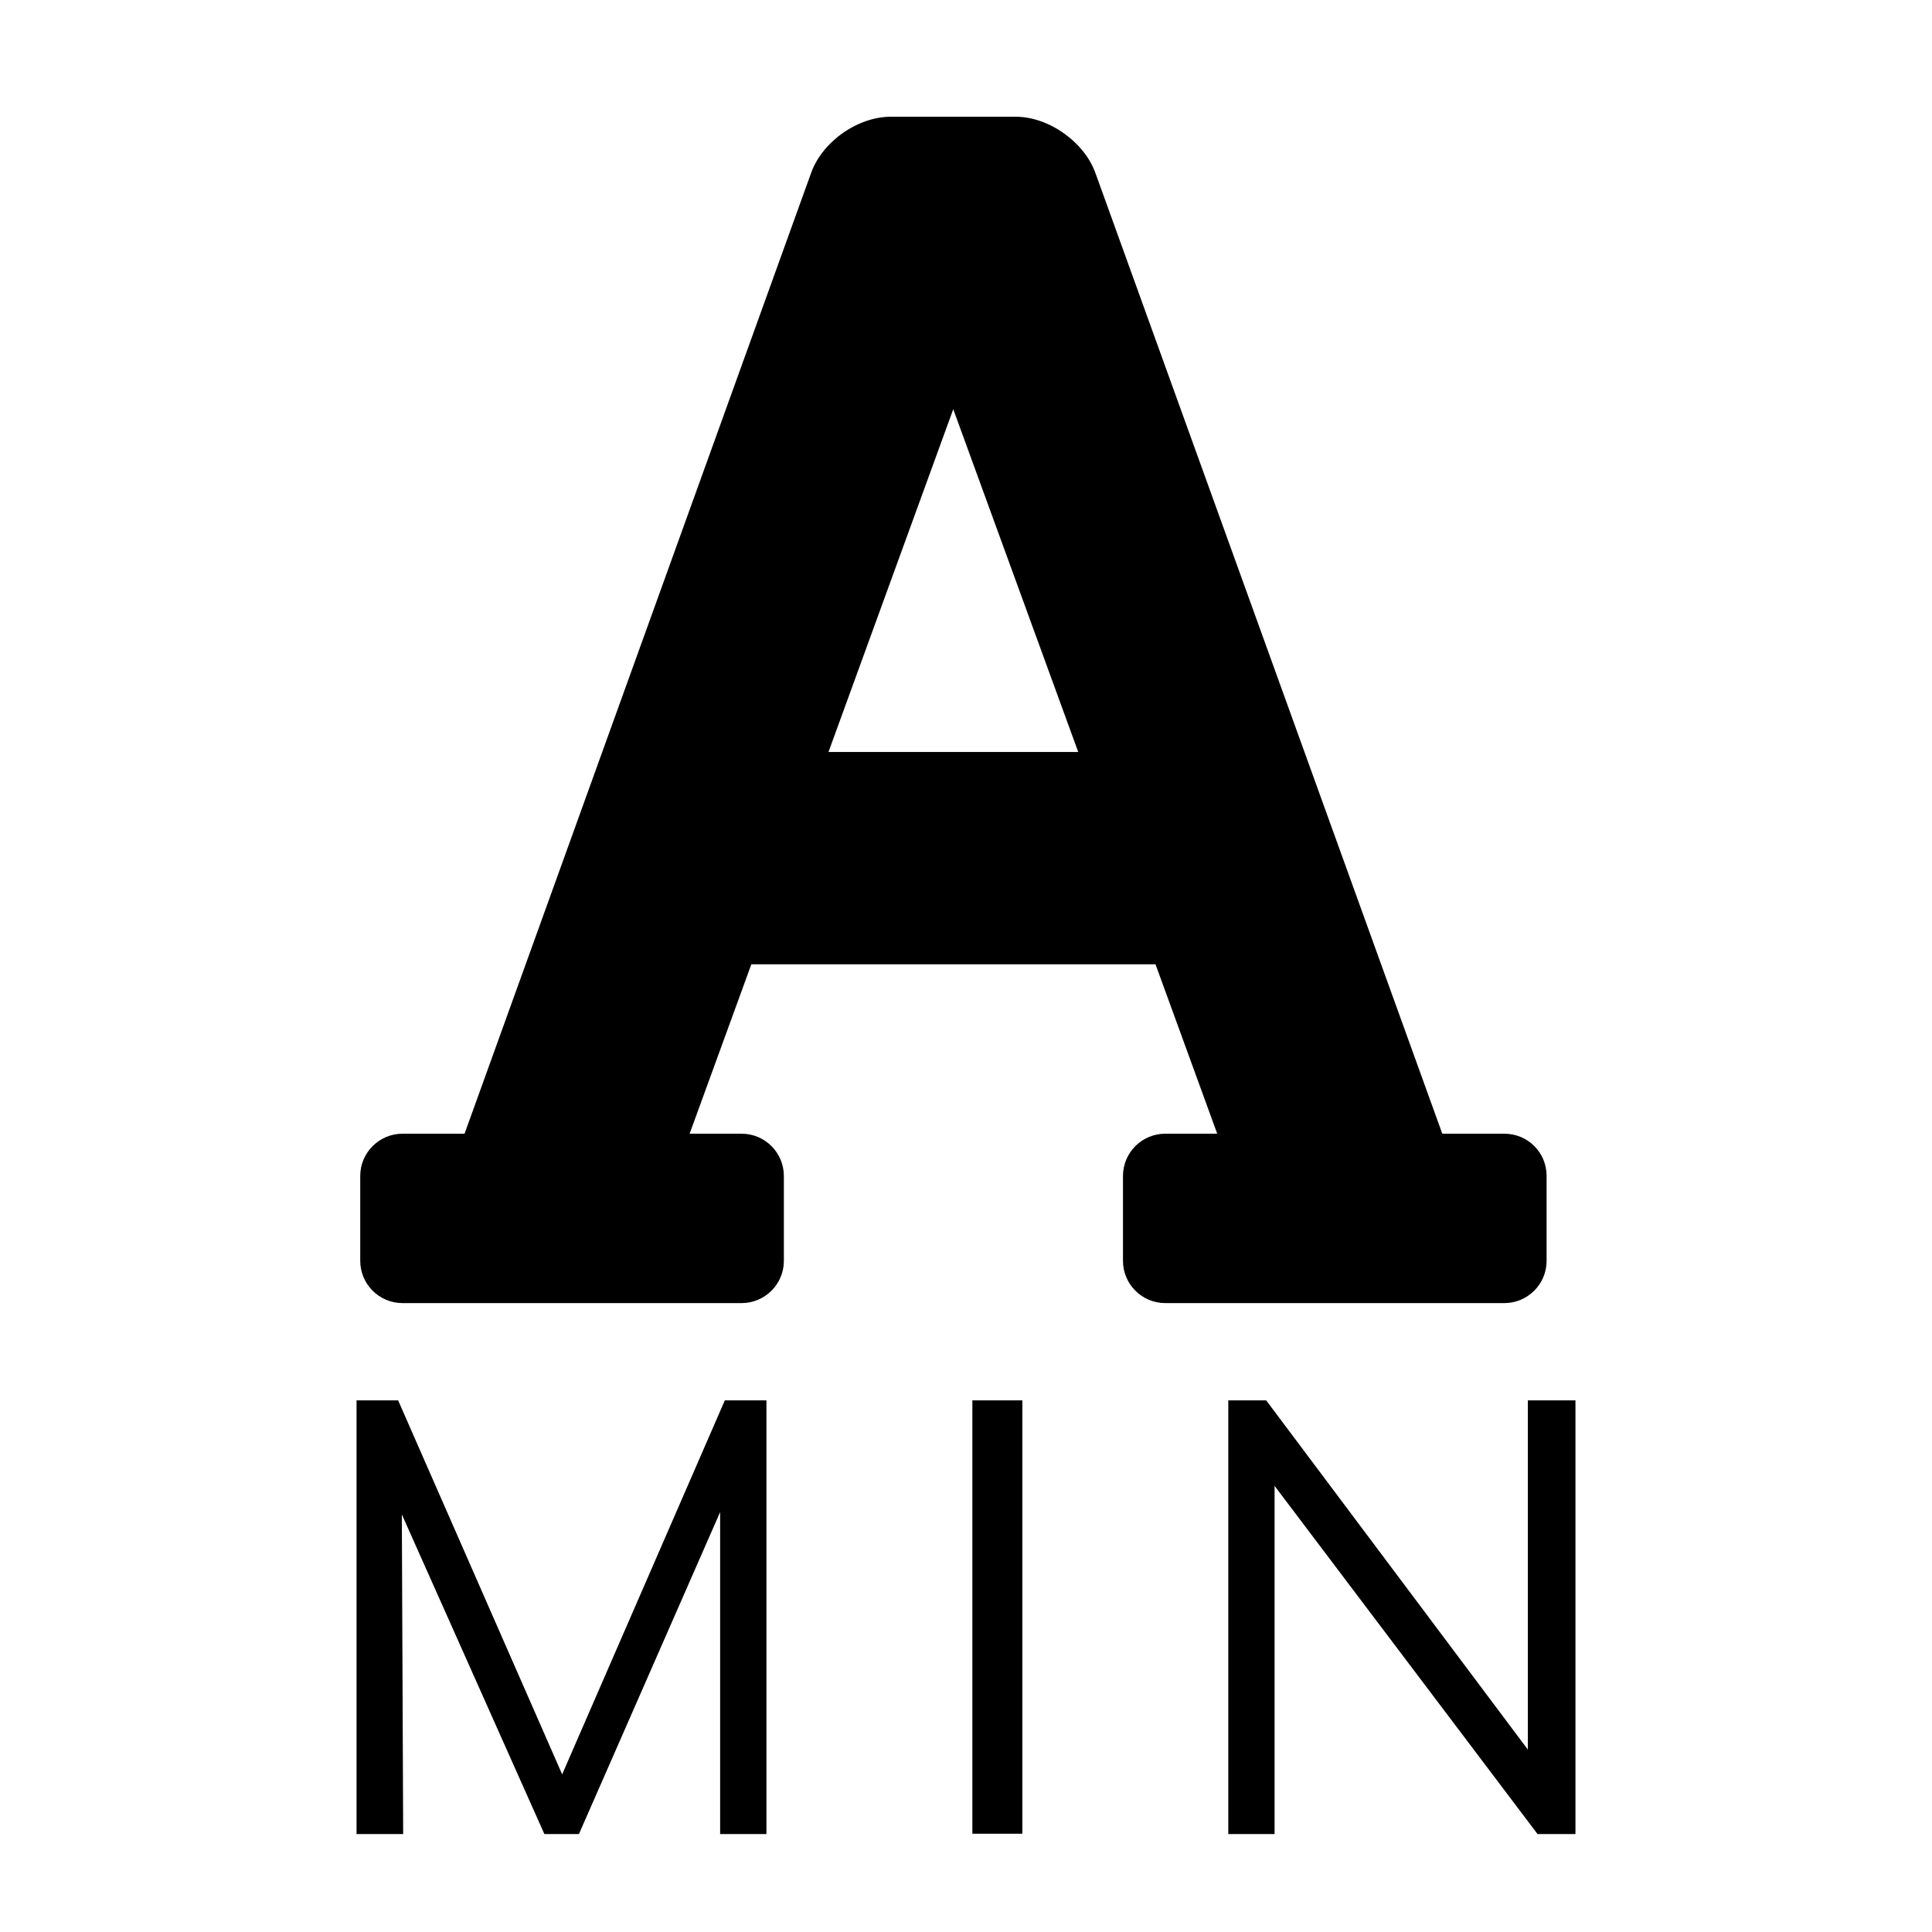
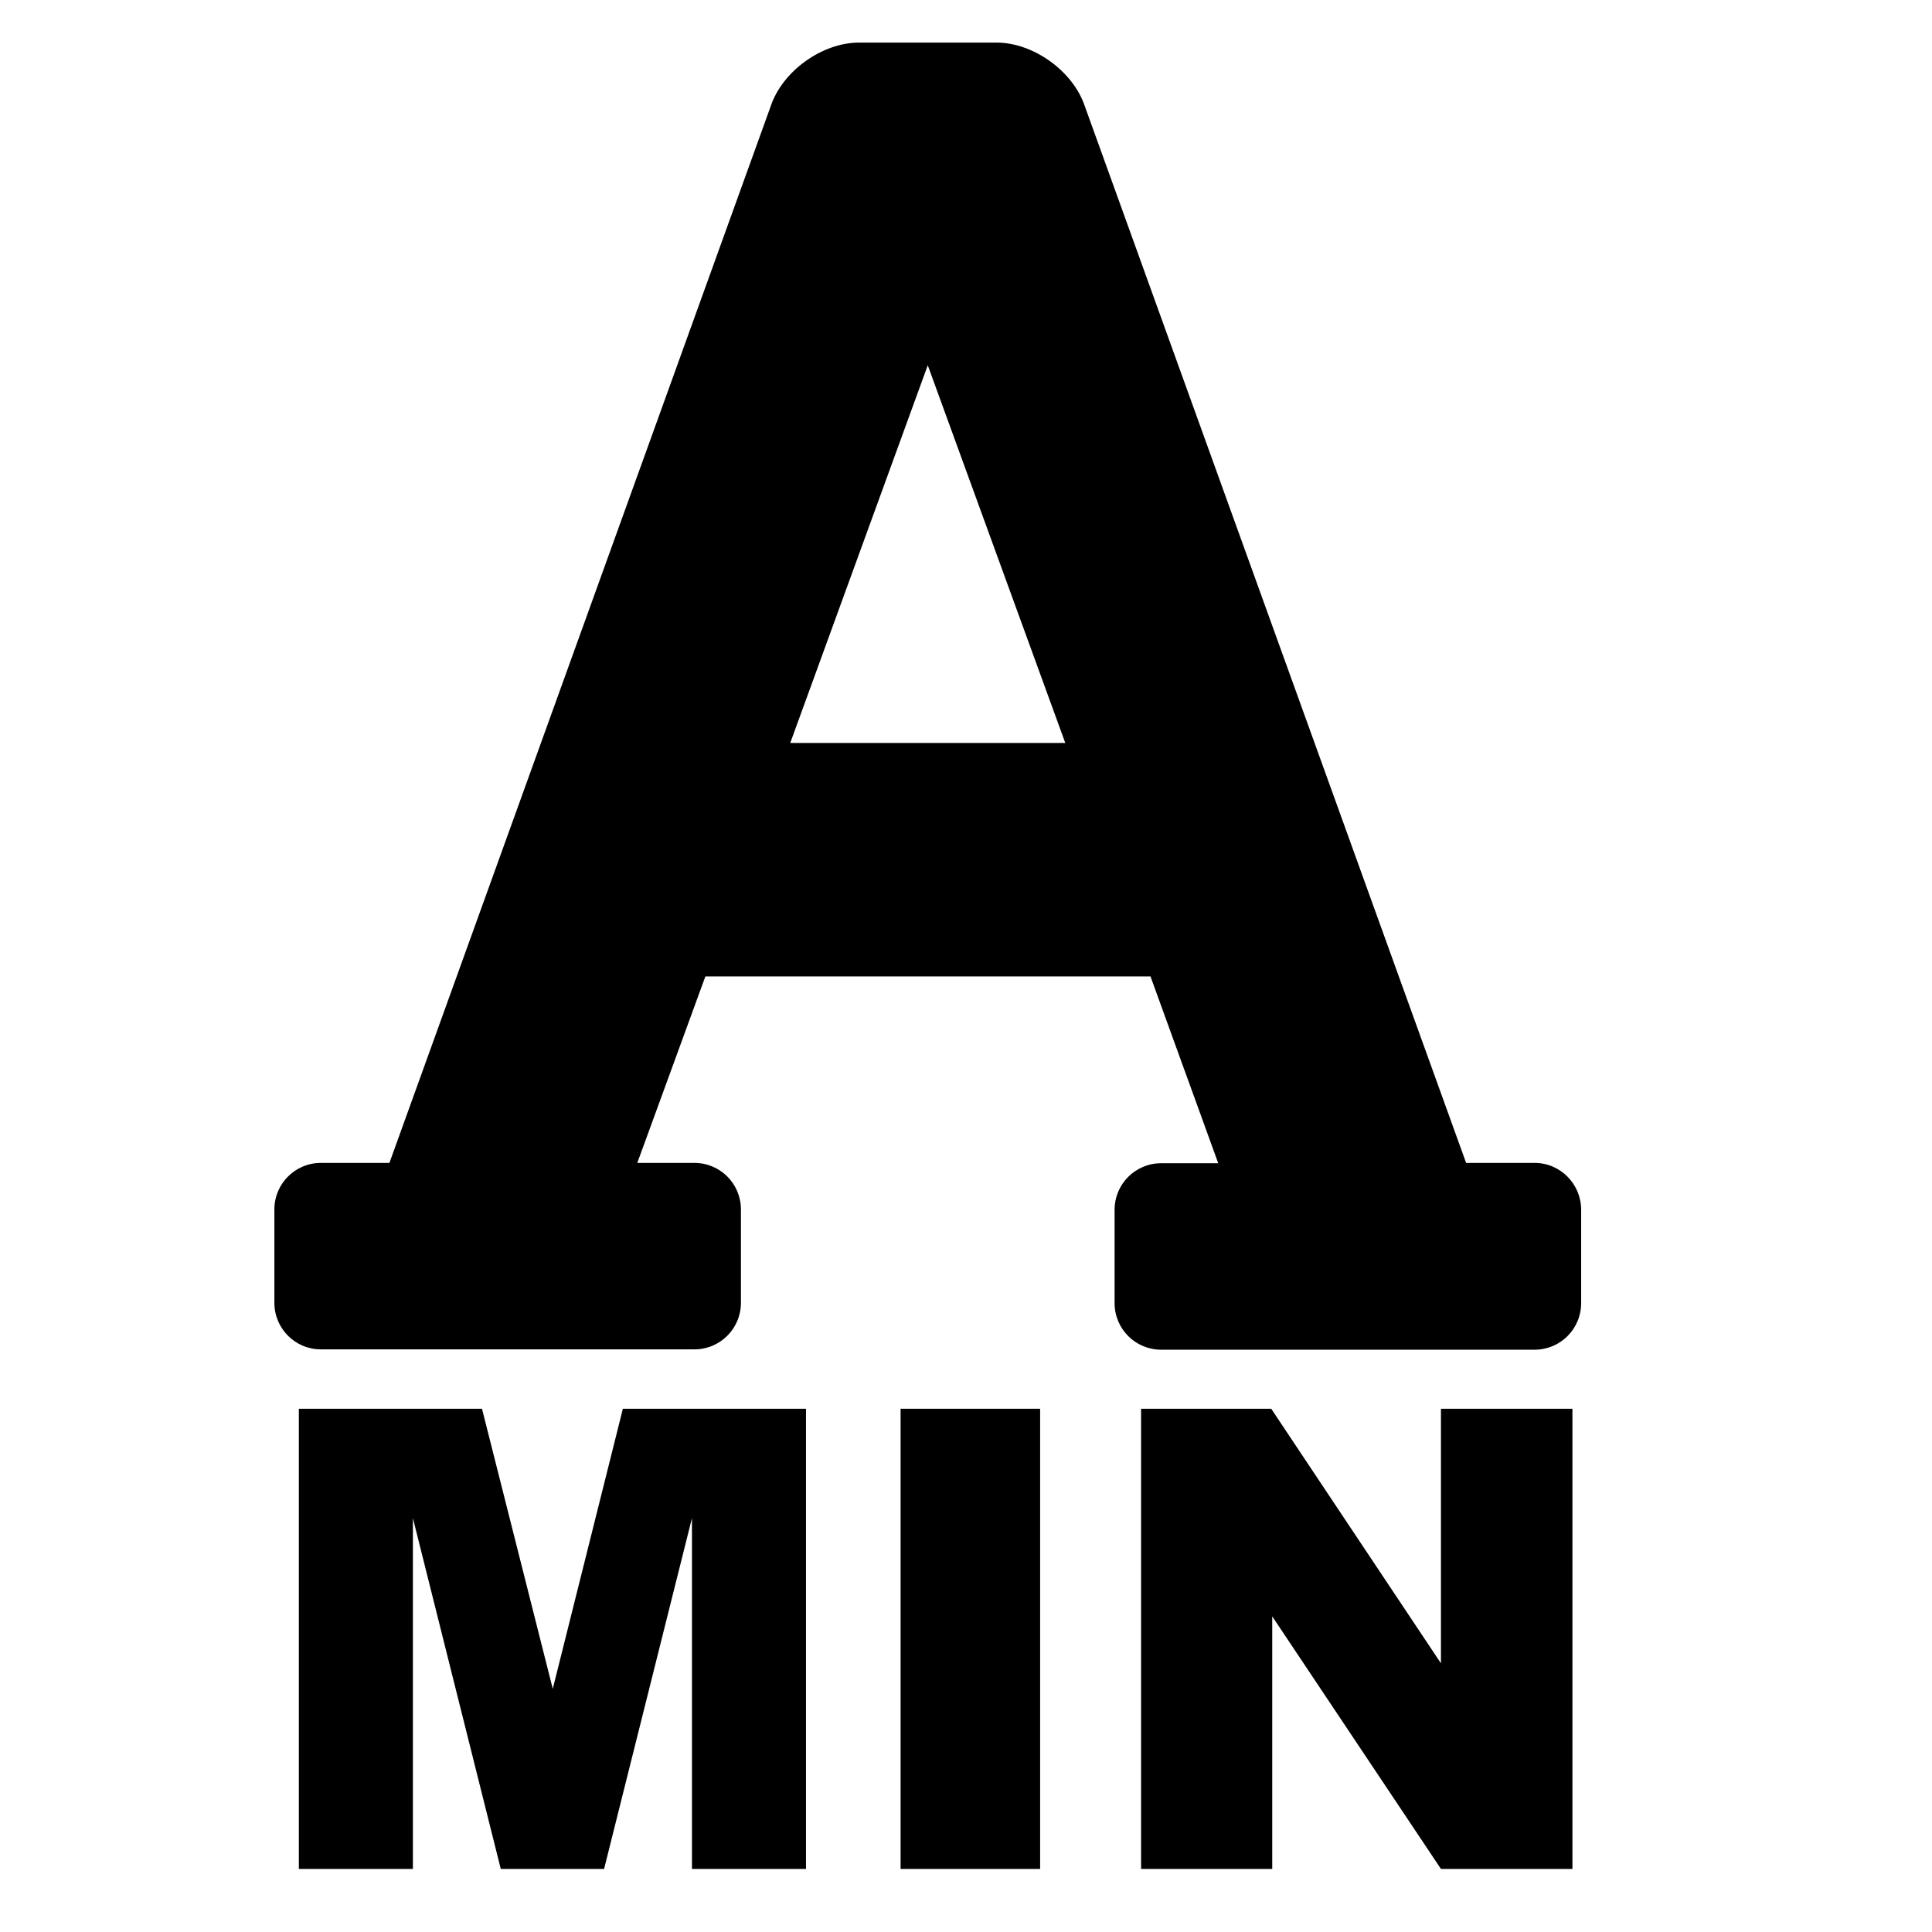
<svg xmlns="http://www.w3.org/2000/svg" version="1.1" id="Layer_1" focusable="false" x="0px" y="0px" viewBox="0 0 576 576" style="enable-background:new 0 0 576 576;" xml:space="preserve">
  <g>
    <g>
-       <path d="M167.6,529l48.5-111.5h12.4v129.3h-13.8v-96l-42.1,96h-10.3l-42.5-95.3l0.4,95.3h-13.9V417.5h12.4L167.6,529z" />
-       <path d="M304.8,546.7h-14.9V417.5h14.9V546.7z" />
-       <path d="M455.5,521.6V417.5h14.2v129.3h-11.3L380,443v103.8h-13.8V417.5h11.3L455.5,521.6z" />
-     </g>
-     <g>
-       <path d="M461.1,350.6v25.3c0,7-5.7,12.6-12.6,12.6H347.4c-7,0-12.6-5.7-12.6-12.6v-25.3c0-7,5.7-12.6,12.6-12.6h15.5l-18.4-50.5    H224L205.6,338h15.5c7,0,12.6,5.7,12.6,12.6v25.3c0,7-5.7,12.6-12.6,12.6H120c-7,0-12.6-5.7-12.6-12.6v-25.3    c0-7,5.7-12.6,12.6-12.6h18.5L241.7,51.9c3.2-9.5,13.9-17.1,23.9-17.1l0,0h37.2l0,0c10,0,20.7,7.7,23.9,17.1L430,338h18.5    C455.5,338,461.1,343.6,461.1,350.6z M321.5,224.3L284.2,122L247,224.2h74.5V224.3z" />
+       <g>
+         <g>
+           <path d="M471.4,360.7v27.8c0,7.7-6.2,13.9-13.9,13.9H346.2c-7.7,0-13.9-6.2-13.9-13.9v-27.8c0-7.7,6.2-13.9,13.9-13.9h17      L343,291.1H210.3L190,346.7h17c7.7,0,13.9,6.2,13.9,13.9v27.8c0,7.7-6.2,13.9-13.9,13.9H95.7c-7.7,0-13.9-6.2-13.9-13.9v-27.8      c0-7.7,6.2-13.9,13.9-13.9h20.4L229.8,31.6c3.5-10.4,15.3-18.9,26.3-18.9h0h41h0c11,0,22.8,8.5,26.3,18.9l113.7,315.1h20.4      C465.2,346.7,471.4,353,471.4,360.7z M317.6,221.5l-41-112.6l-41,112.6H317.6z" />
+         </g>
+       </g>
    </g>
  </g>
+   <g>
+     <path d="M89.1,420h54.6l21.1,83.5l20.9-83.5h54.6v137.2h-34V452.6l-26.2,104.6h-30.8l-26.2-104.6v104.6h-34V420z" />
+     <path d="M268.5,420h41.6v137.2h-41.6V420z" />
+     <path d="M340.2,420H379l50.6,75.9V420h39.2v137.2h-39.2l-50.3-75.3v75.3h-39.1V420z" />
+   </g>
</svg>
